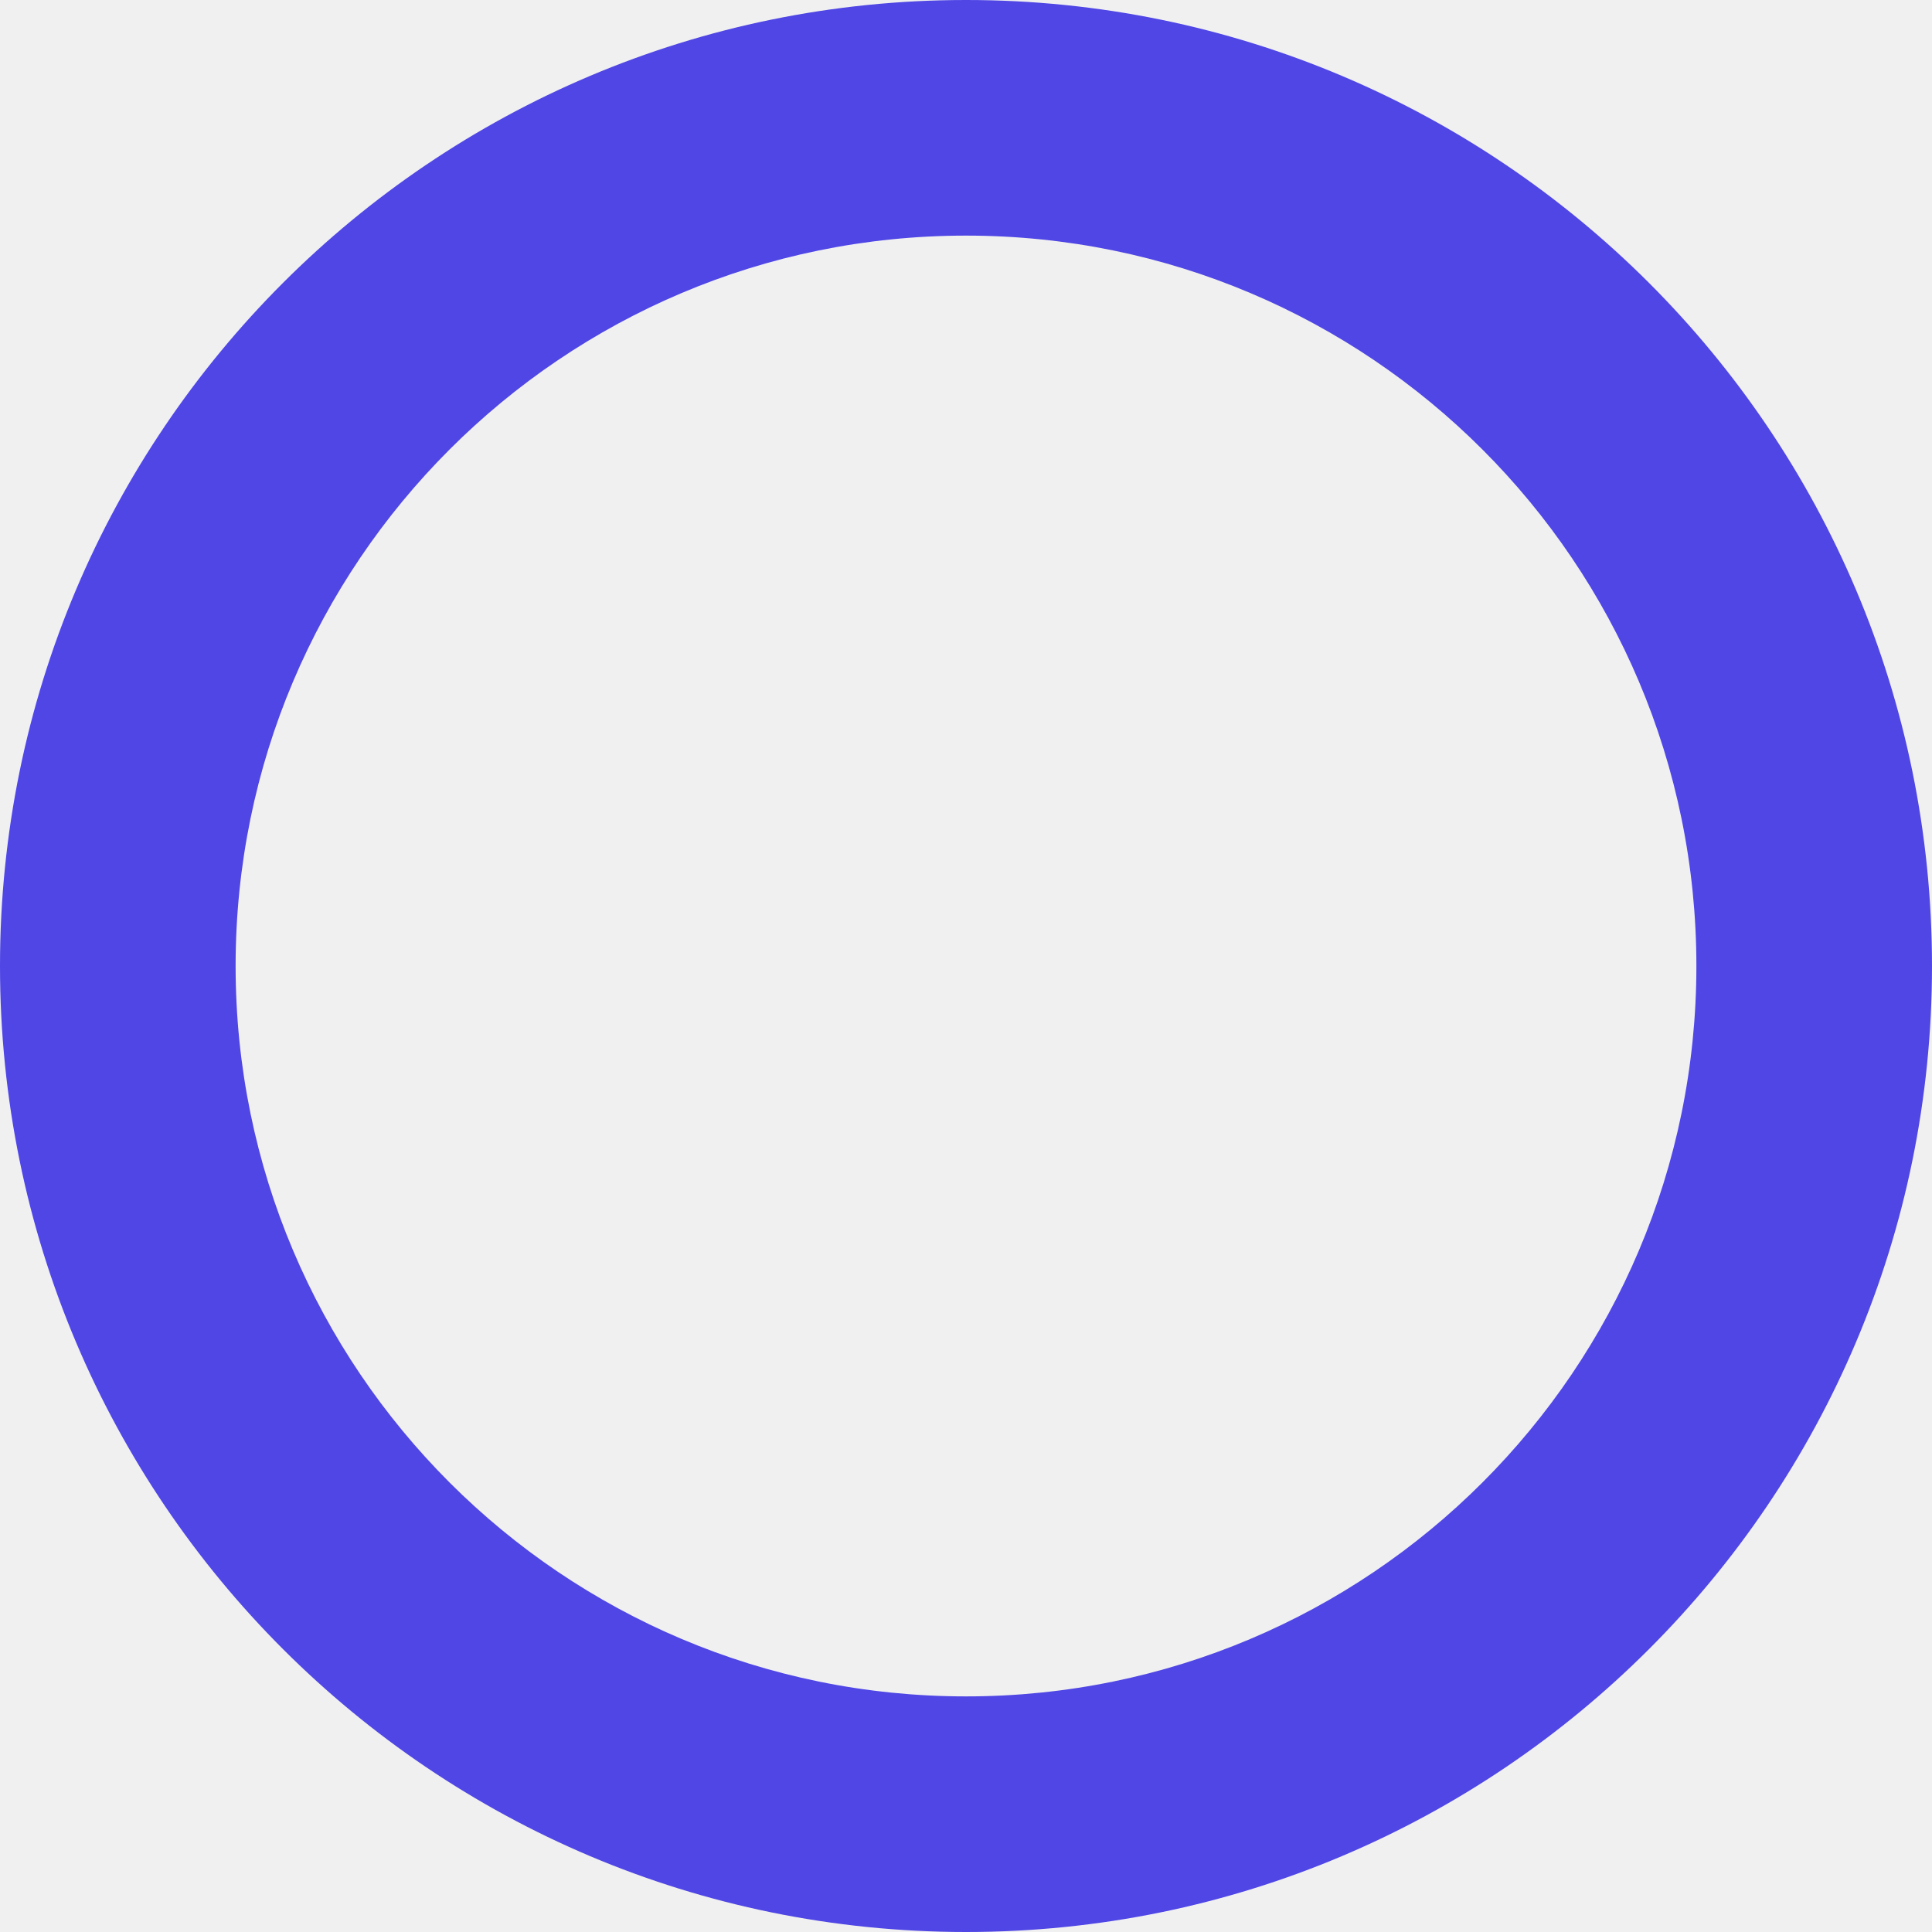
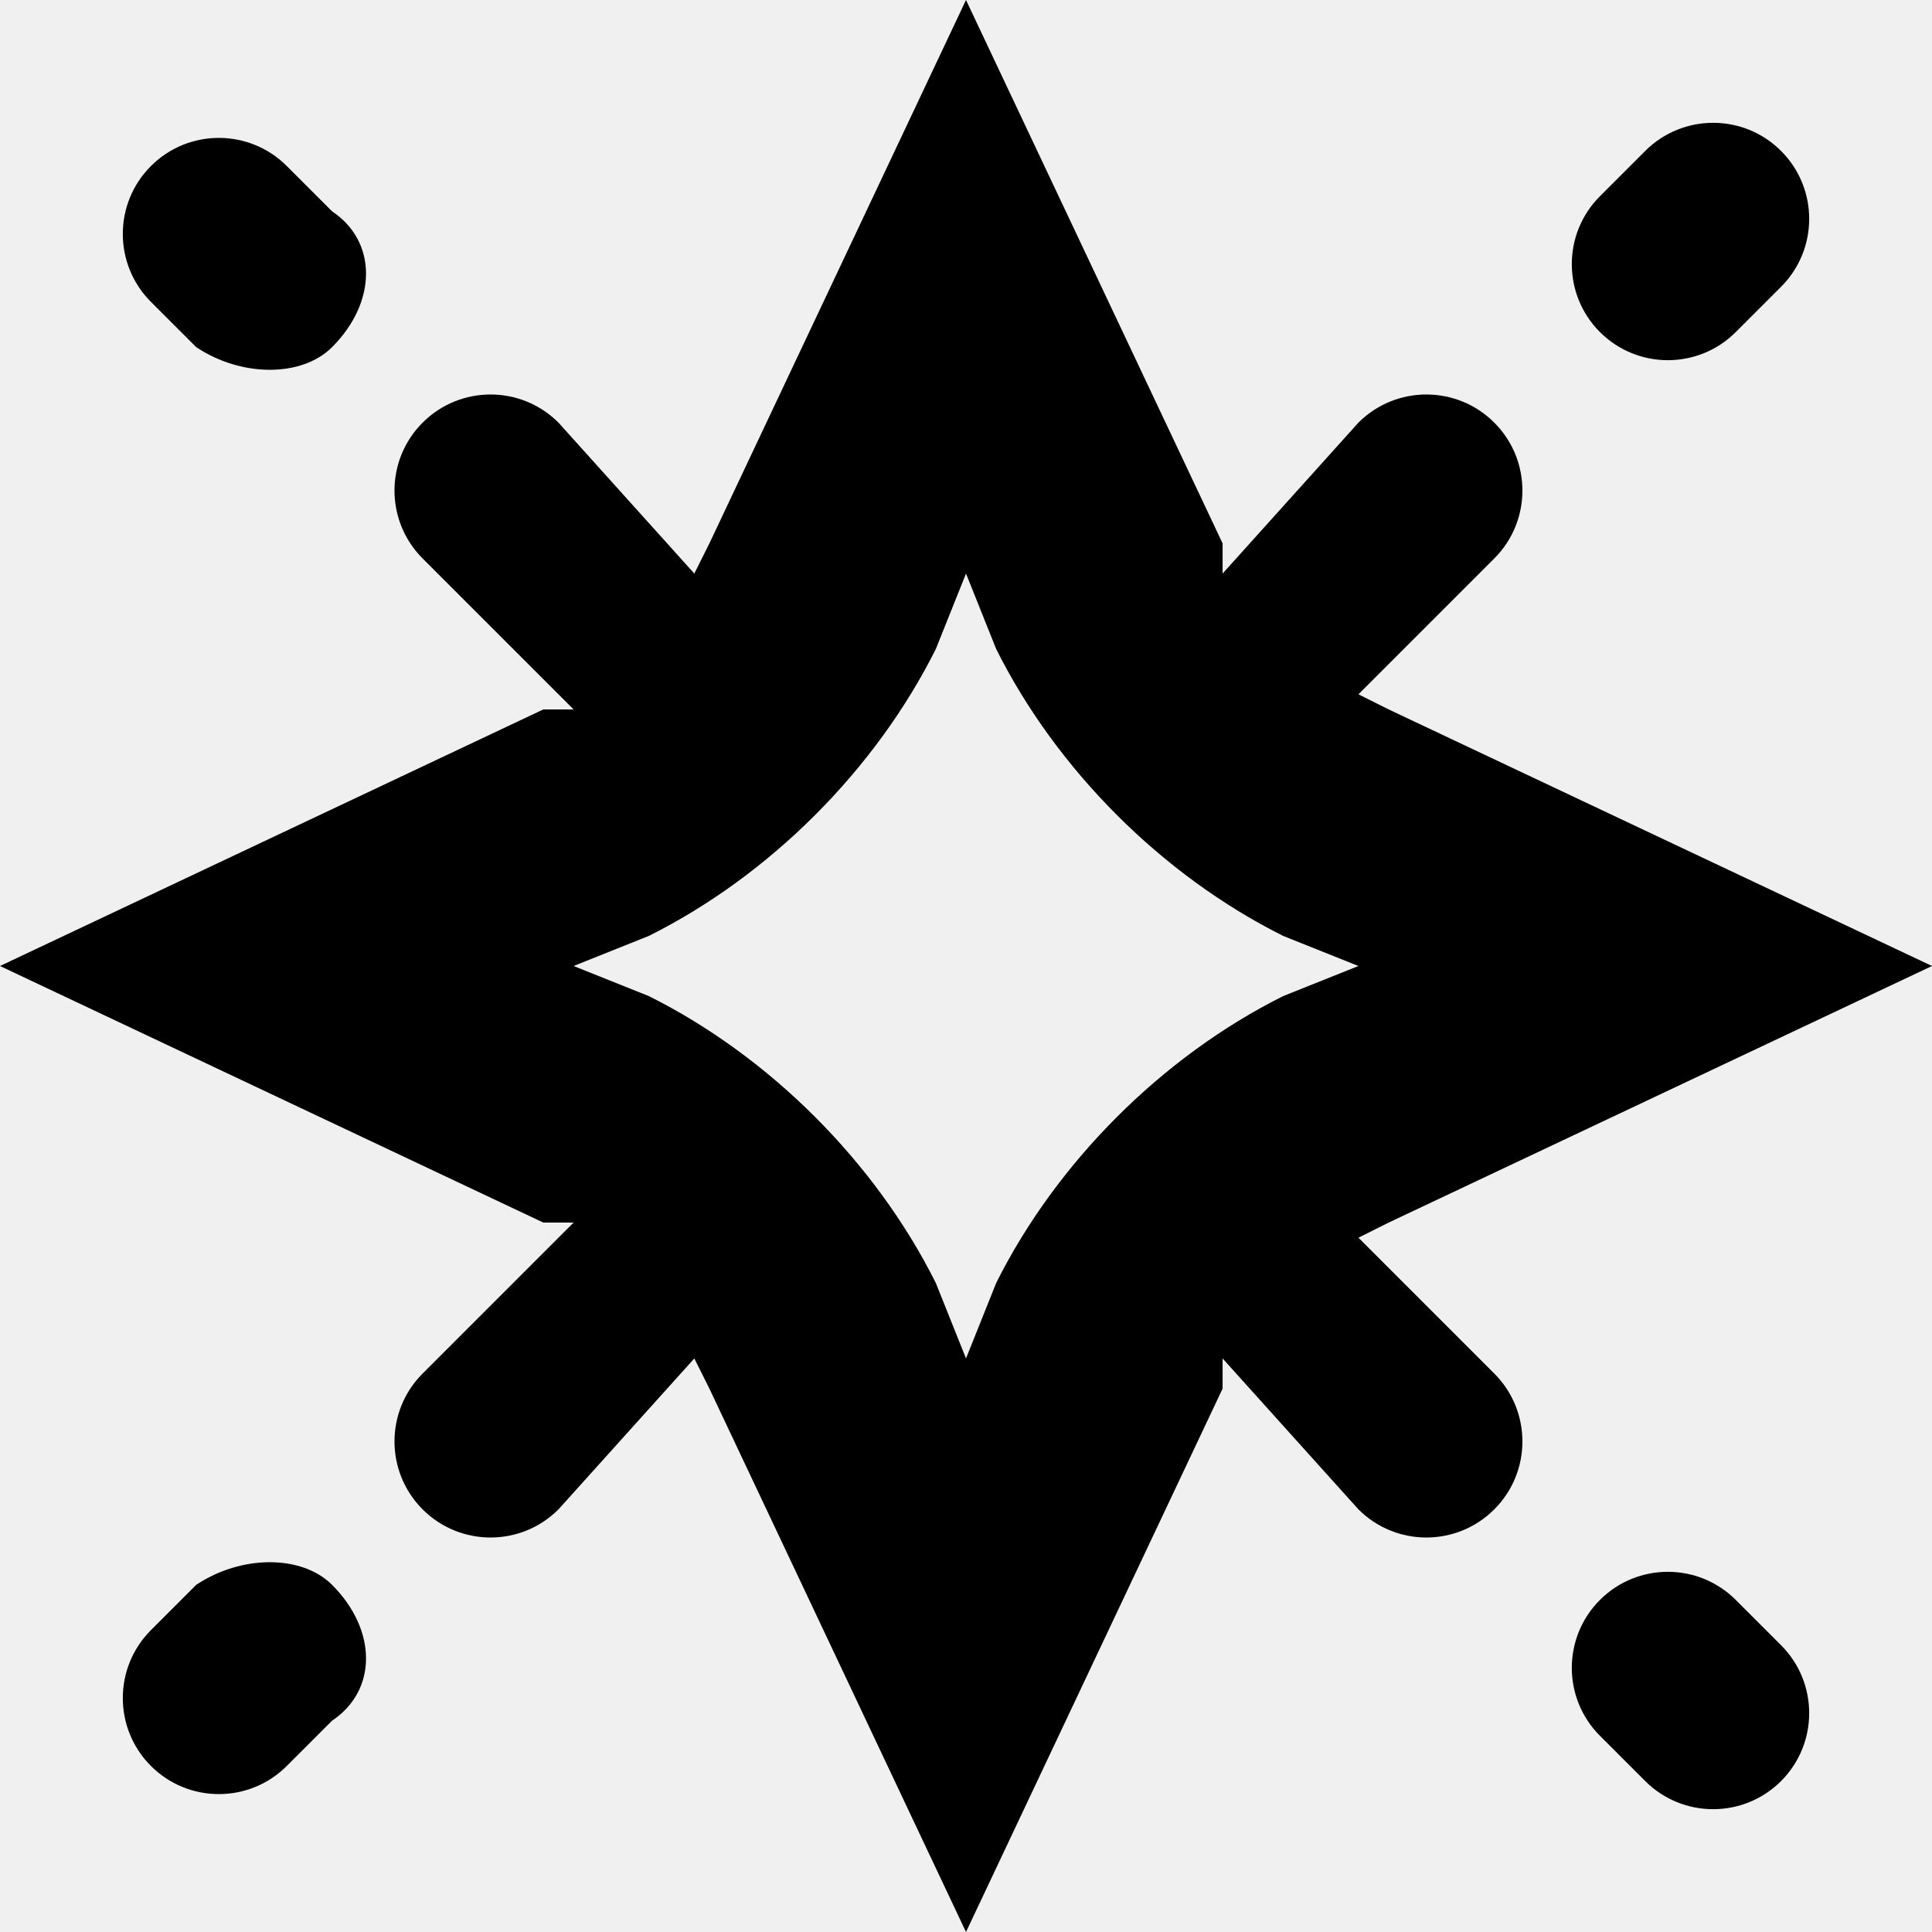
- <svg xmlns="http://www.w3.org/2000/svg" width="410" height="410" viewBox="0 0 410 410" fill="none">
-   <path fill-rule="evenodd" clip-rule="evenodd" d="M205 410C318.218 410 410 318.218 410 205C410 91.782 318.218 0 205 0C91.782 0 0 91.782 0 205C0 318.218 91.782 410 205 410ZM205 360C290.604 360 360 290.604 360 205C360 119.396 290.604 50 205 50C119.396 50 50 119.396 50 205C50 290.604 119.396 360 205 360Z" fill="#4F46E5" />
+ <svg xmlns="http://www.w3.org/2000/svg" viewBox="0 0 128 128">
+   <path fill-rule="evenodd" d="M81 36 64 0 47 36l-1 2-9-10a6 6 0 0 0-9 9l10 10h-2L0 64l36 17h2L28 91a6 6 0 1 0 9 9l9-10 1 2 17 36 17-36v-2l9 10a6 6 0 1 0 9-9l-9-9 2-1 36-17-36-17-2-1 9-9a6 6 0 1 0-9-9l-9 10v-2Zm-17 2-2 5c-4 8-11 15-19 19l-5 2 5 2c8 4 15 11 19 19l2 5 2-5c4-8 11-15 19-19l5-2-5-2c-8-4-15-11-19-19l-2-5Z" clip-rule="evenodd" />
+   <path d="M118 19a6 6 0 0 0-9-9l-3 3a6 6 0 1 0 9 9l3-3Zm-96 4c-2 2-6 2-9 0l-3-3a6 6 0 1 1 9-9l3 3c3 2 3 6 0 9Zm0 82c-2-2-6-2-9 0l-3 3a6 6 0 1 0 9 9l3-3c3-2 3-6 0-9Zm96 4a6 6 0 0 1-9 9l-3-3a6 6 0 1 1 9-9l3 3Z" />
+   <style>path{fill:#000}@media (prefers-color-scheme:dark){path{fill:#fff}}</style>
</svg>
